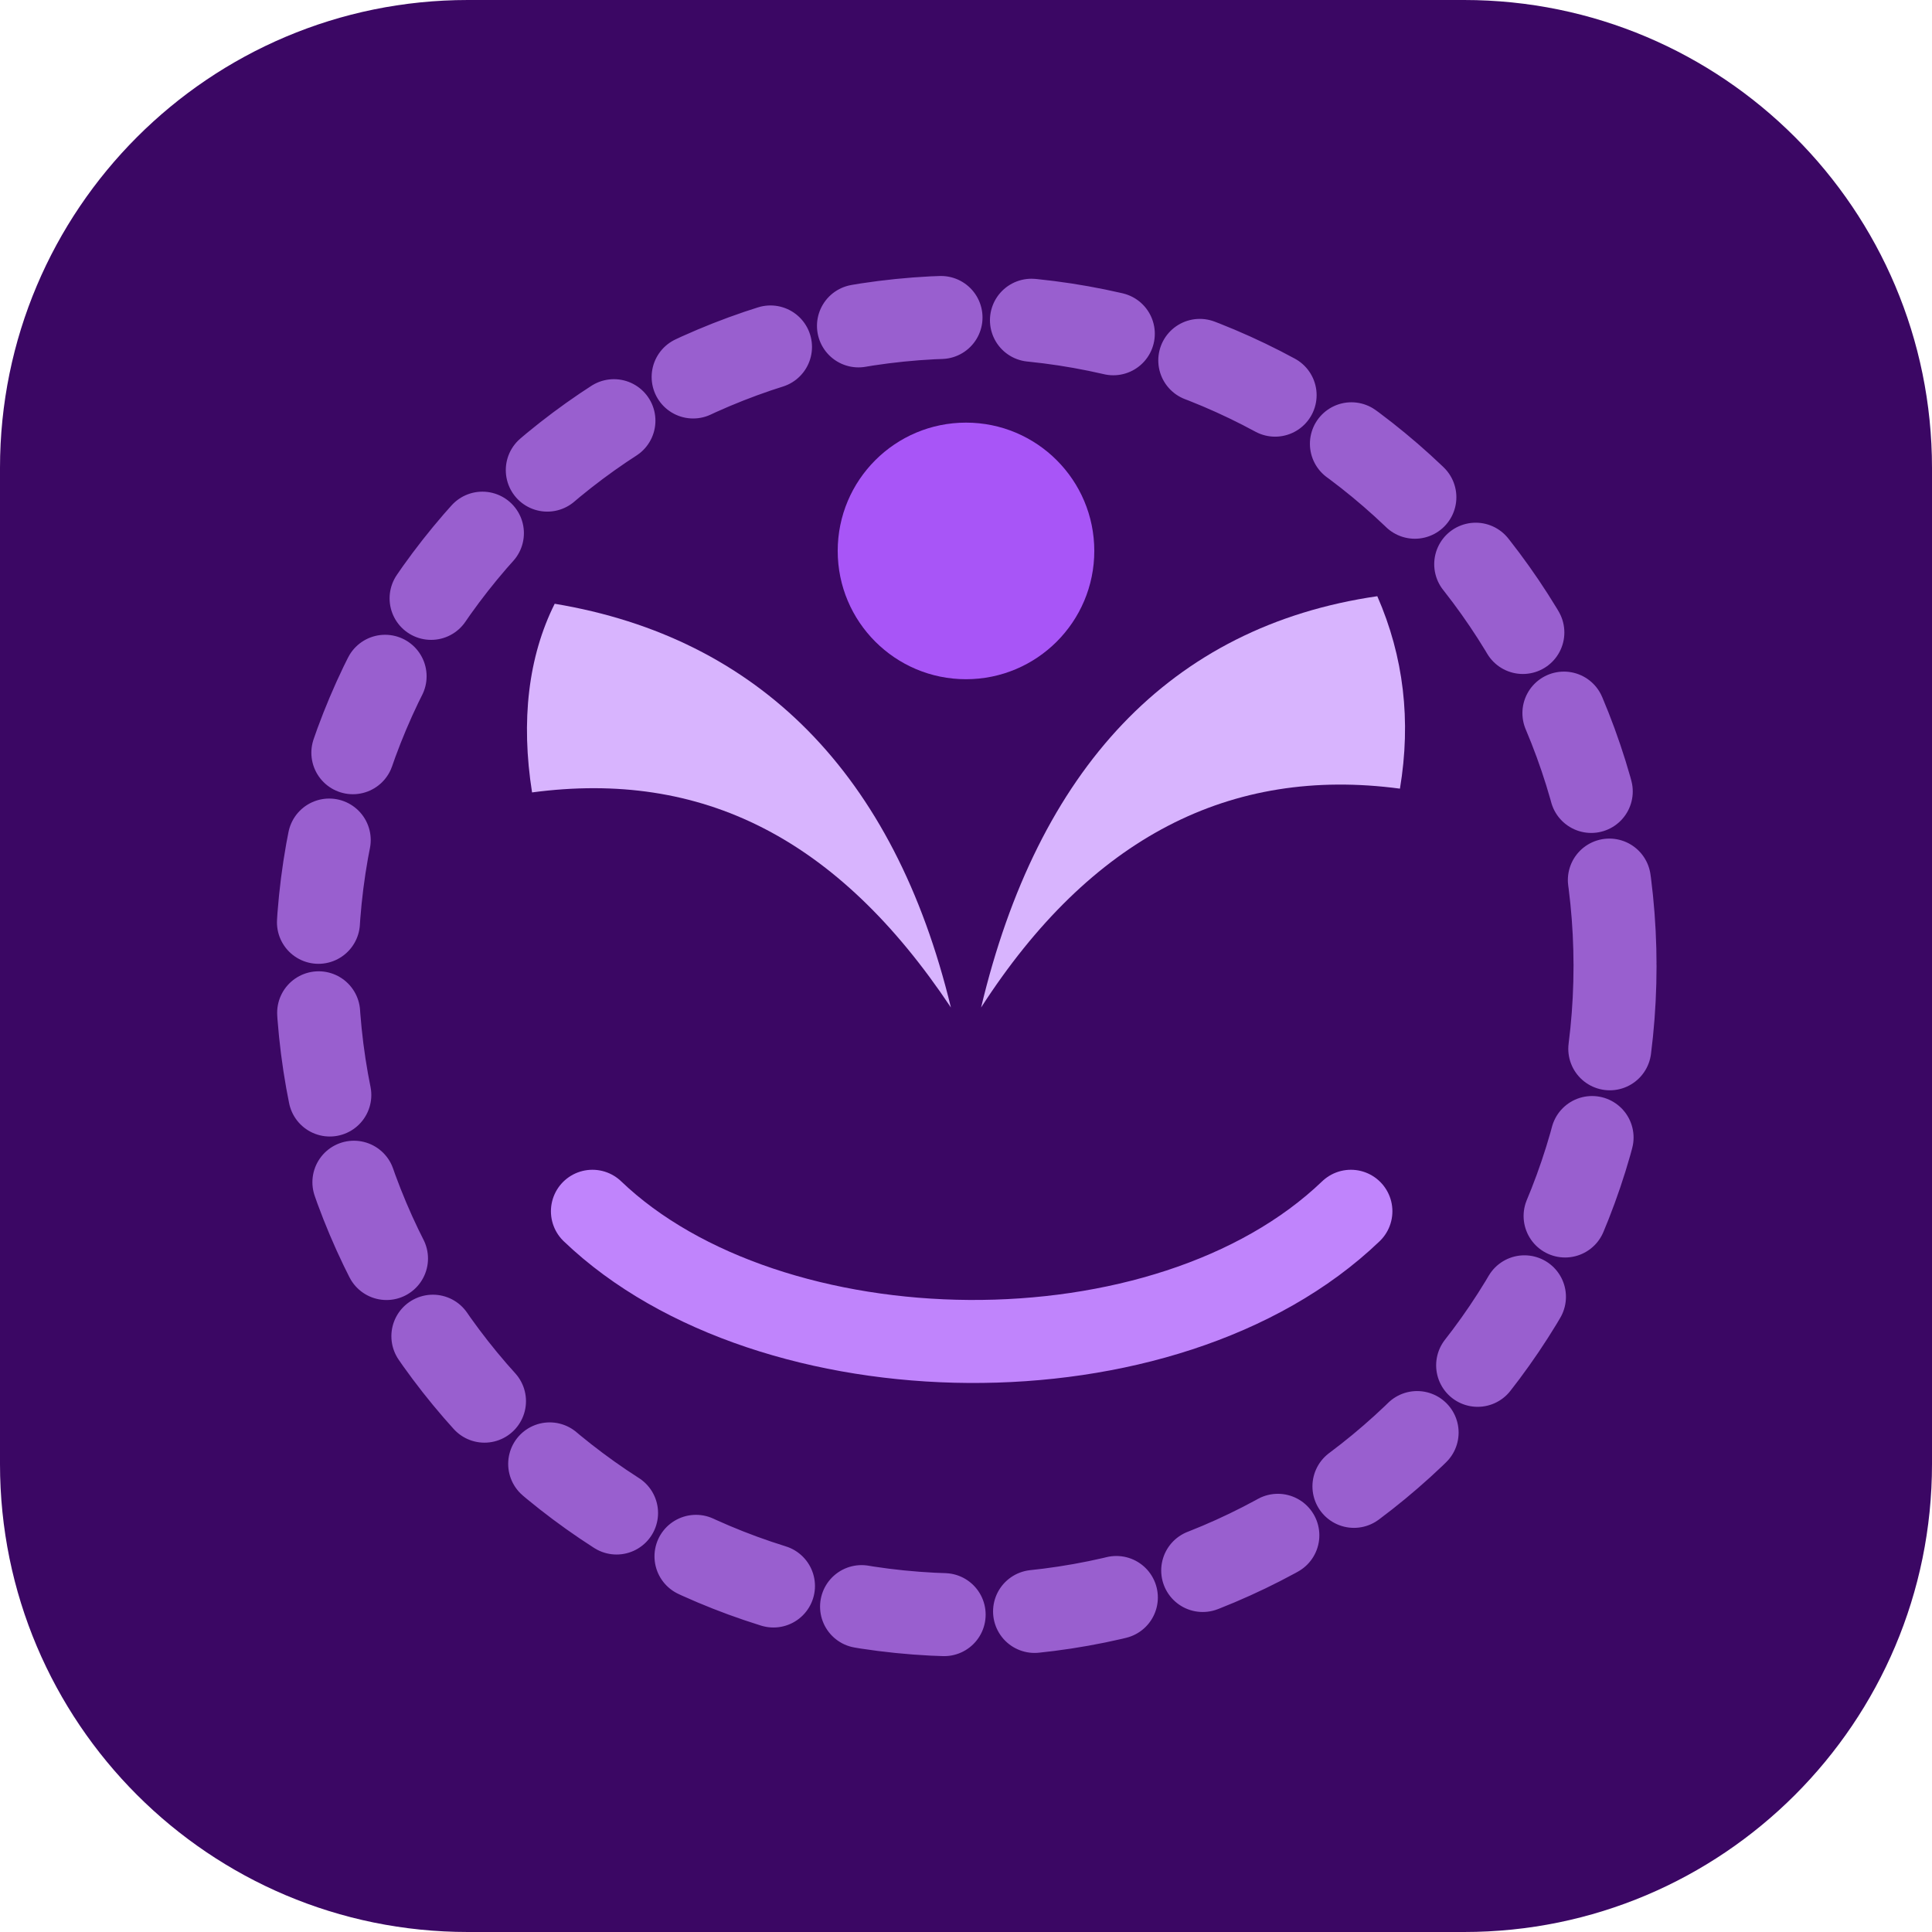
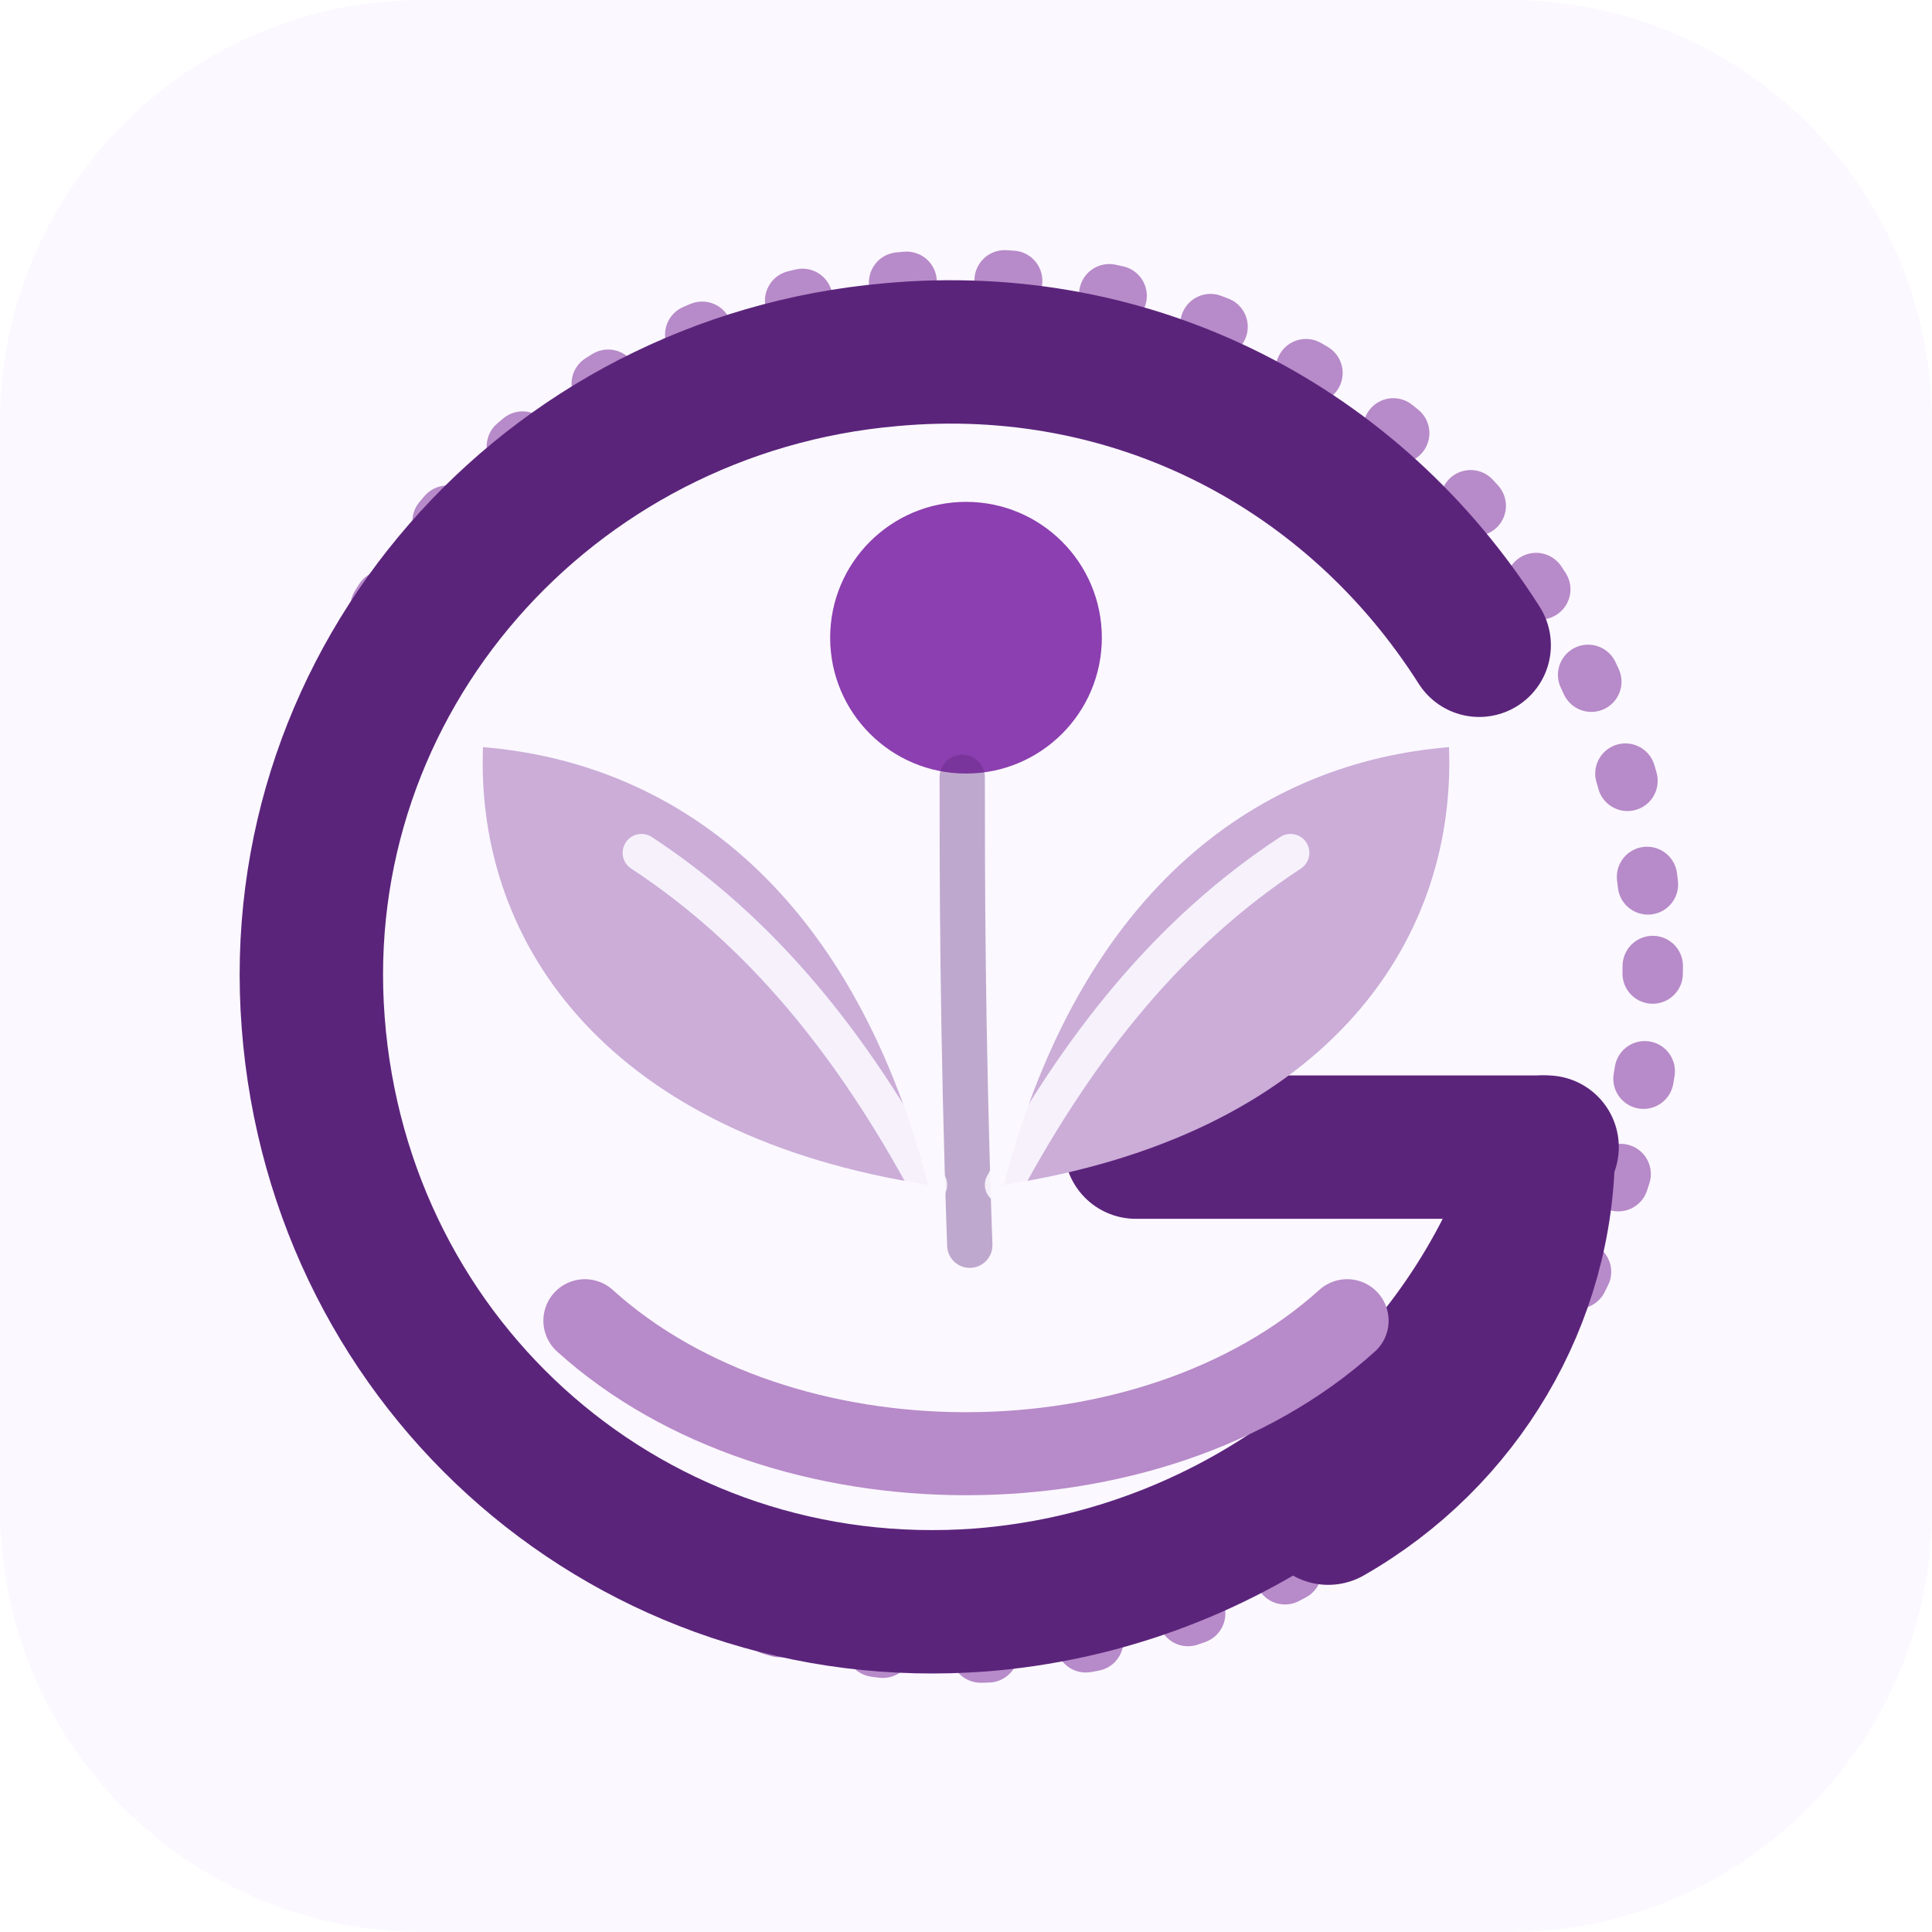
- <svg xmlns="http://www.w3.org/2000/svg" width="512" height="512" viewBox="0 0 512 512" fill="none">
-   <rect width="512" height="512" rx="124" fill="#3b0764" />
-   <circle cx="256" cy="256" r="172" stroke="#c084fc" stroke-width="22" stroke-linecap="round" stroke-dasharray="22 24" opacity="0.7" />
-   <path d="M365 158C310 166 275 204 260 267C289 222 326 203 371 209C374 191 372 174 365 158Z" fill="#d8b4fe" />
-   <path d="M147 160C201 169 237 205 252 267C222 222 186 204 141 210C138 191 140 174 147 160Z" fill="#d8b4fe" />
-   <path d="M157 321C204 366 309 368 358 321" stroke="#c084fc" stroke-width="22" stroke-linecap="round" />
-   <circle cx="256" cy="146" r="34" fill="#a855f7" />
+ <svg xmlns="http://www.w3.org/2000/svg" width="512" height="512" viewBox="0 0 512 512" fill="none" role="img" aria-label="GNutriElev">
+   <rect width="512" height="512" rx="112" fill="#fbf8ff" />
+   <circle cx="256" cy="256" r="182" stroke="#b78ac9" stroke-width="16" stroke-linecap="round" stroke-dasharray="2 26" />
+   <path d="M392 171C359 119 301 88 236 94C145 102 76 180 83 271C90 363 168 431 260 424C323 419 377 380 402 326" stroke="#5b247b" stroke-width="38" stroke-linecap="round" />
+   <path d="M301 304H410" stroke="#5b247b" stroke-width="38" stroke-linecap="round" />
+   <path d="M409 304C409 344 387 381 352 401" stroke="#5b247b" stroke-width="38" stroke-linecap="round" />
+   <circle cx="256" cy="169" r="36" fill="#8c3fb0" />
+   <path d="M246 314C225 234 177 202 128 198C126 251 162 301 246 314Z" fill="#cbadd8" />
+   <path d="M266 314C287 234 335 202 384 198C386 251 350 301 266 314Z" fill="#cbadd8" />
+   <path d="M257 330C255 273 255 231 255 206" stroke="#5b247b" stroke-width="12" stroke-linecap="round" opacity="0.38" />
+   <path d="M170 226C202 247 226 277 246 314" stroke="#fbf8ff" stroke-width="10" stroke-linecap="round" opacity="0.9" />
+   <path d="M342 226C310 247 286 277 266 314" stroke="#fbf8ff" stroke-width="10" stroke-linecap="round" opacity="0.9" />
+   <path d="M155 350C207 397 305 397 357 350" stroke="#b78ac9" stroke-width="22" stroke-linecap="round" />
</svg>
